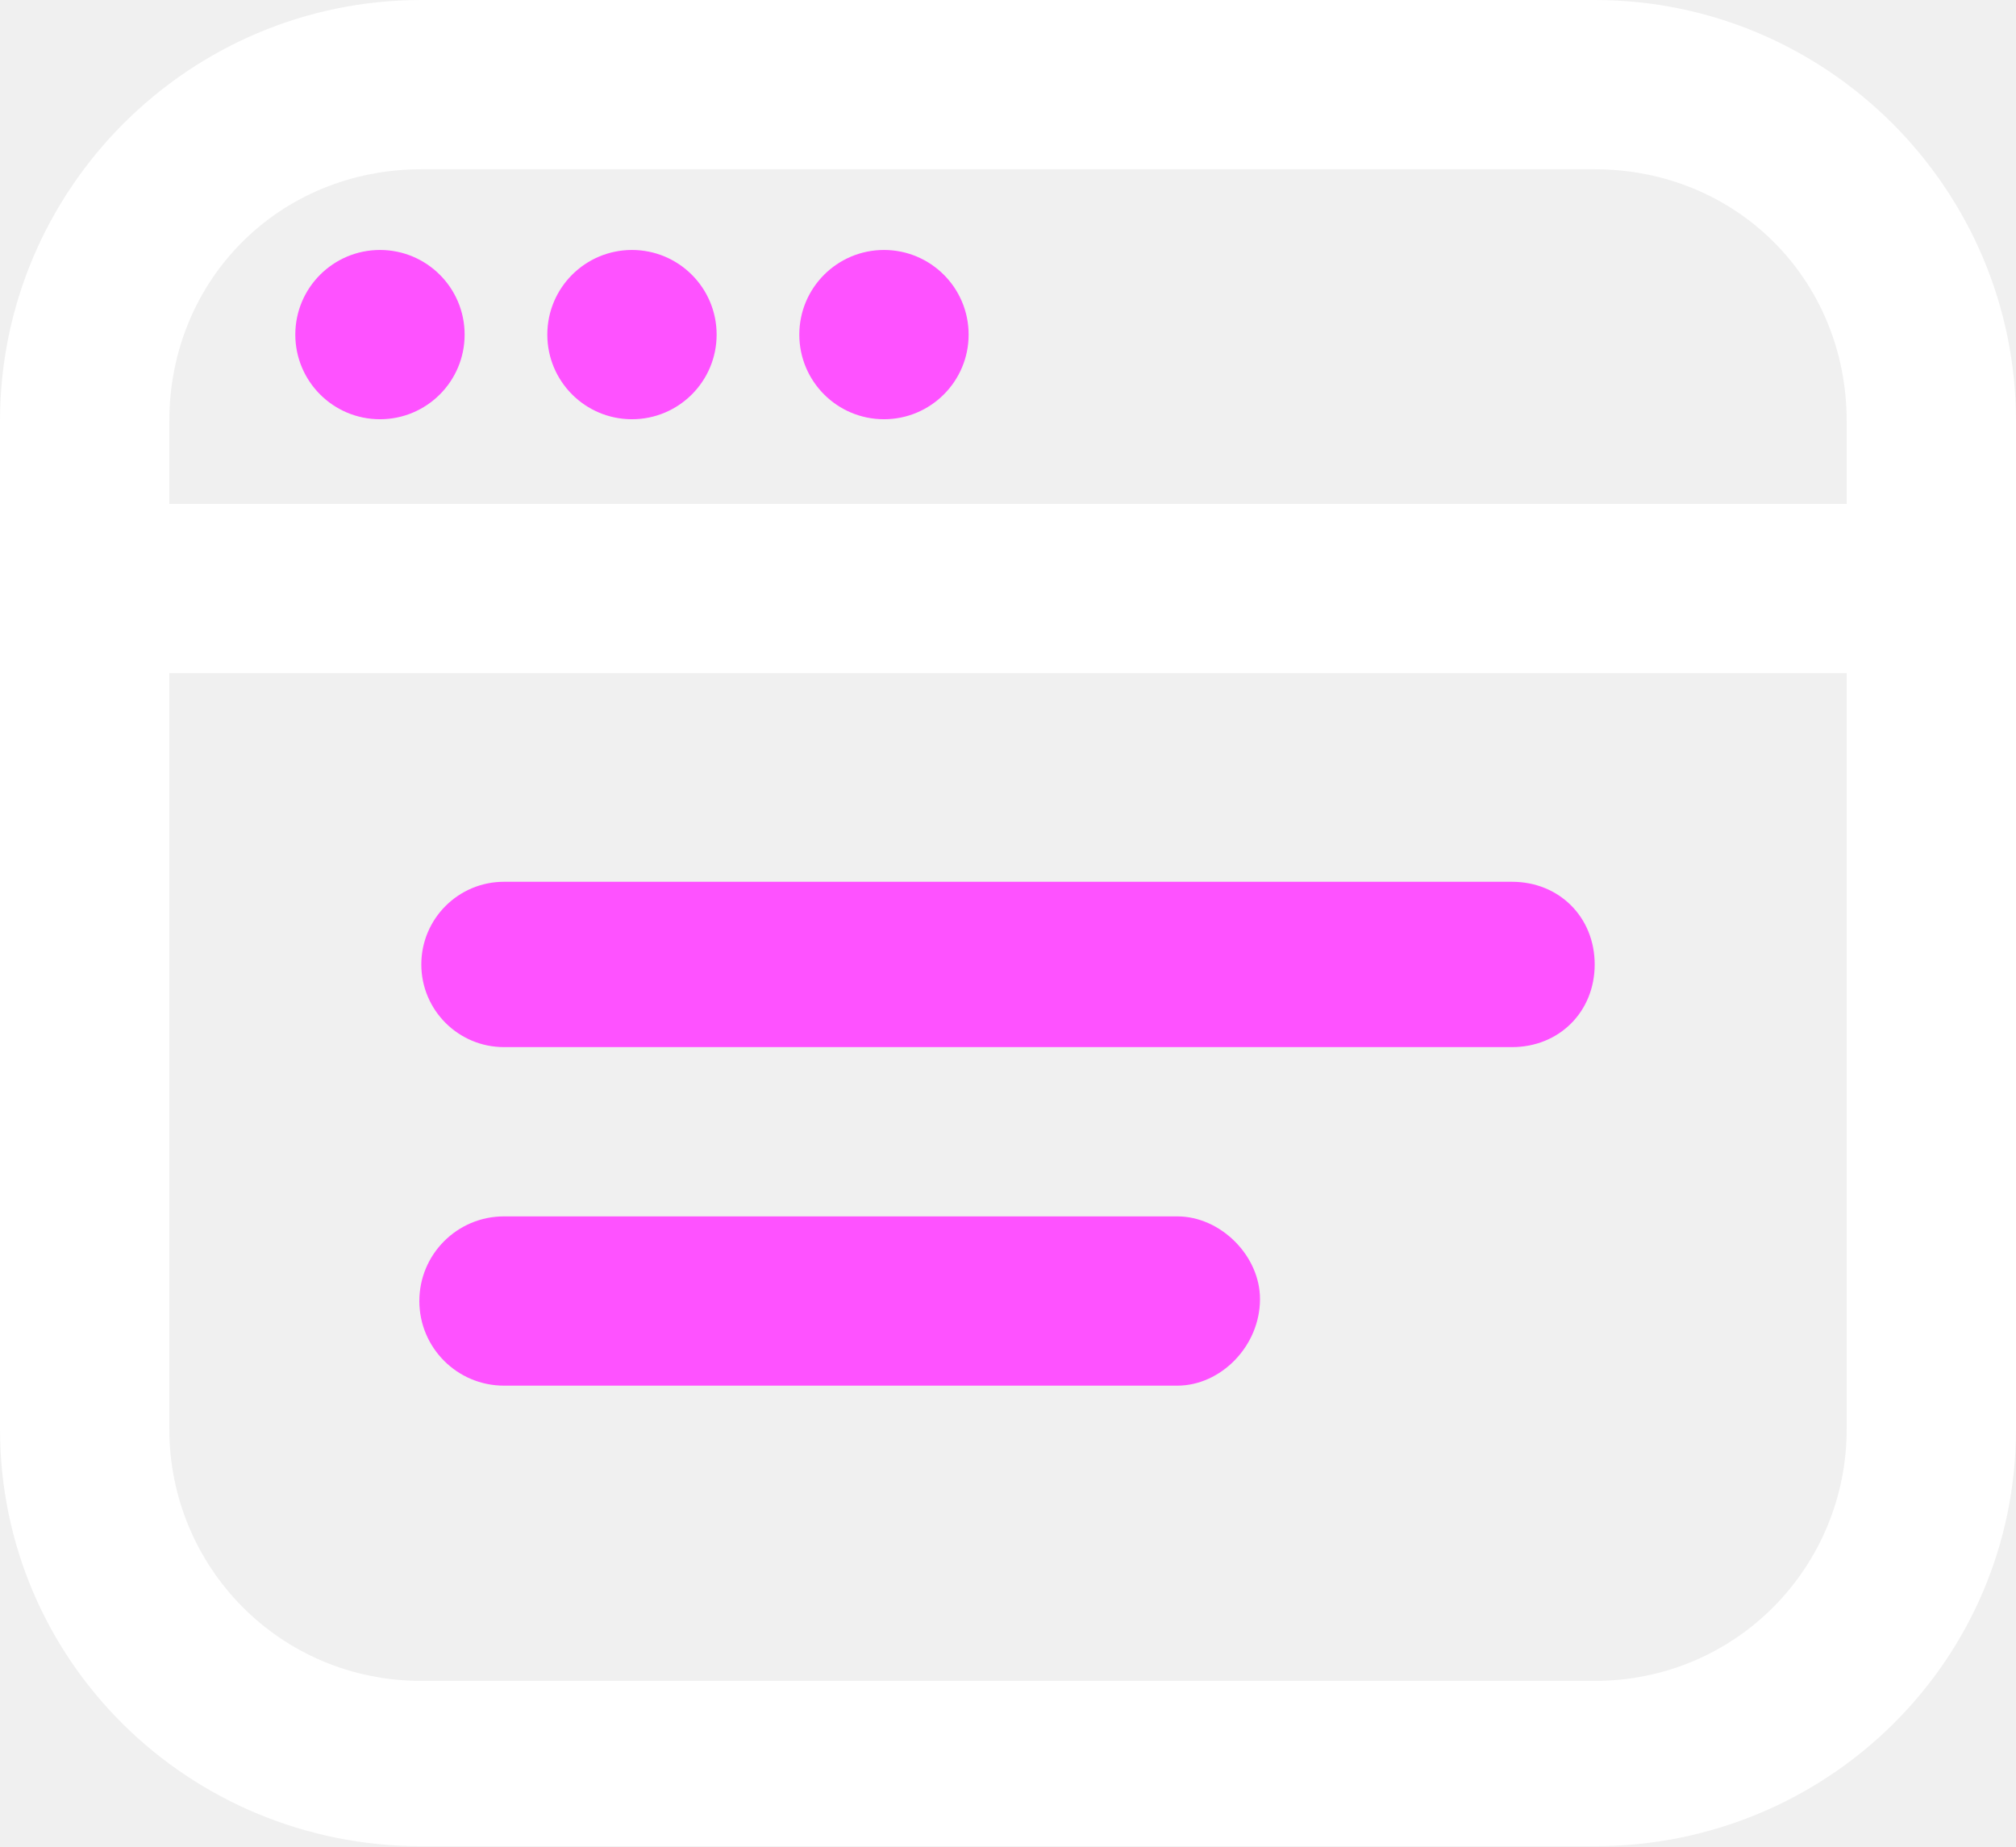
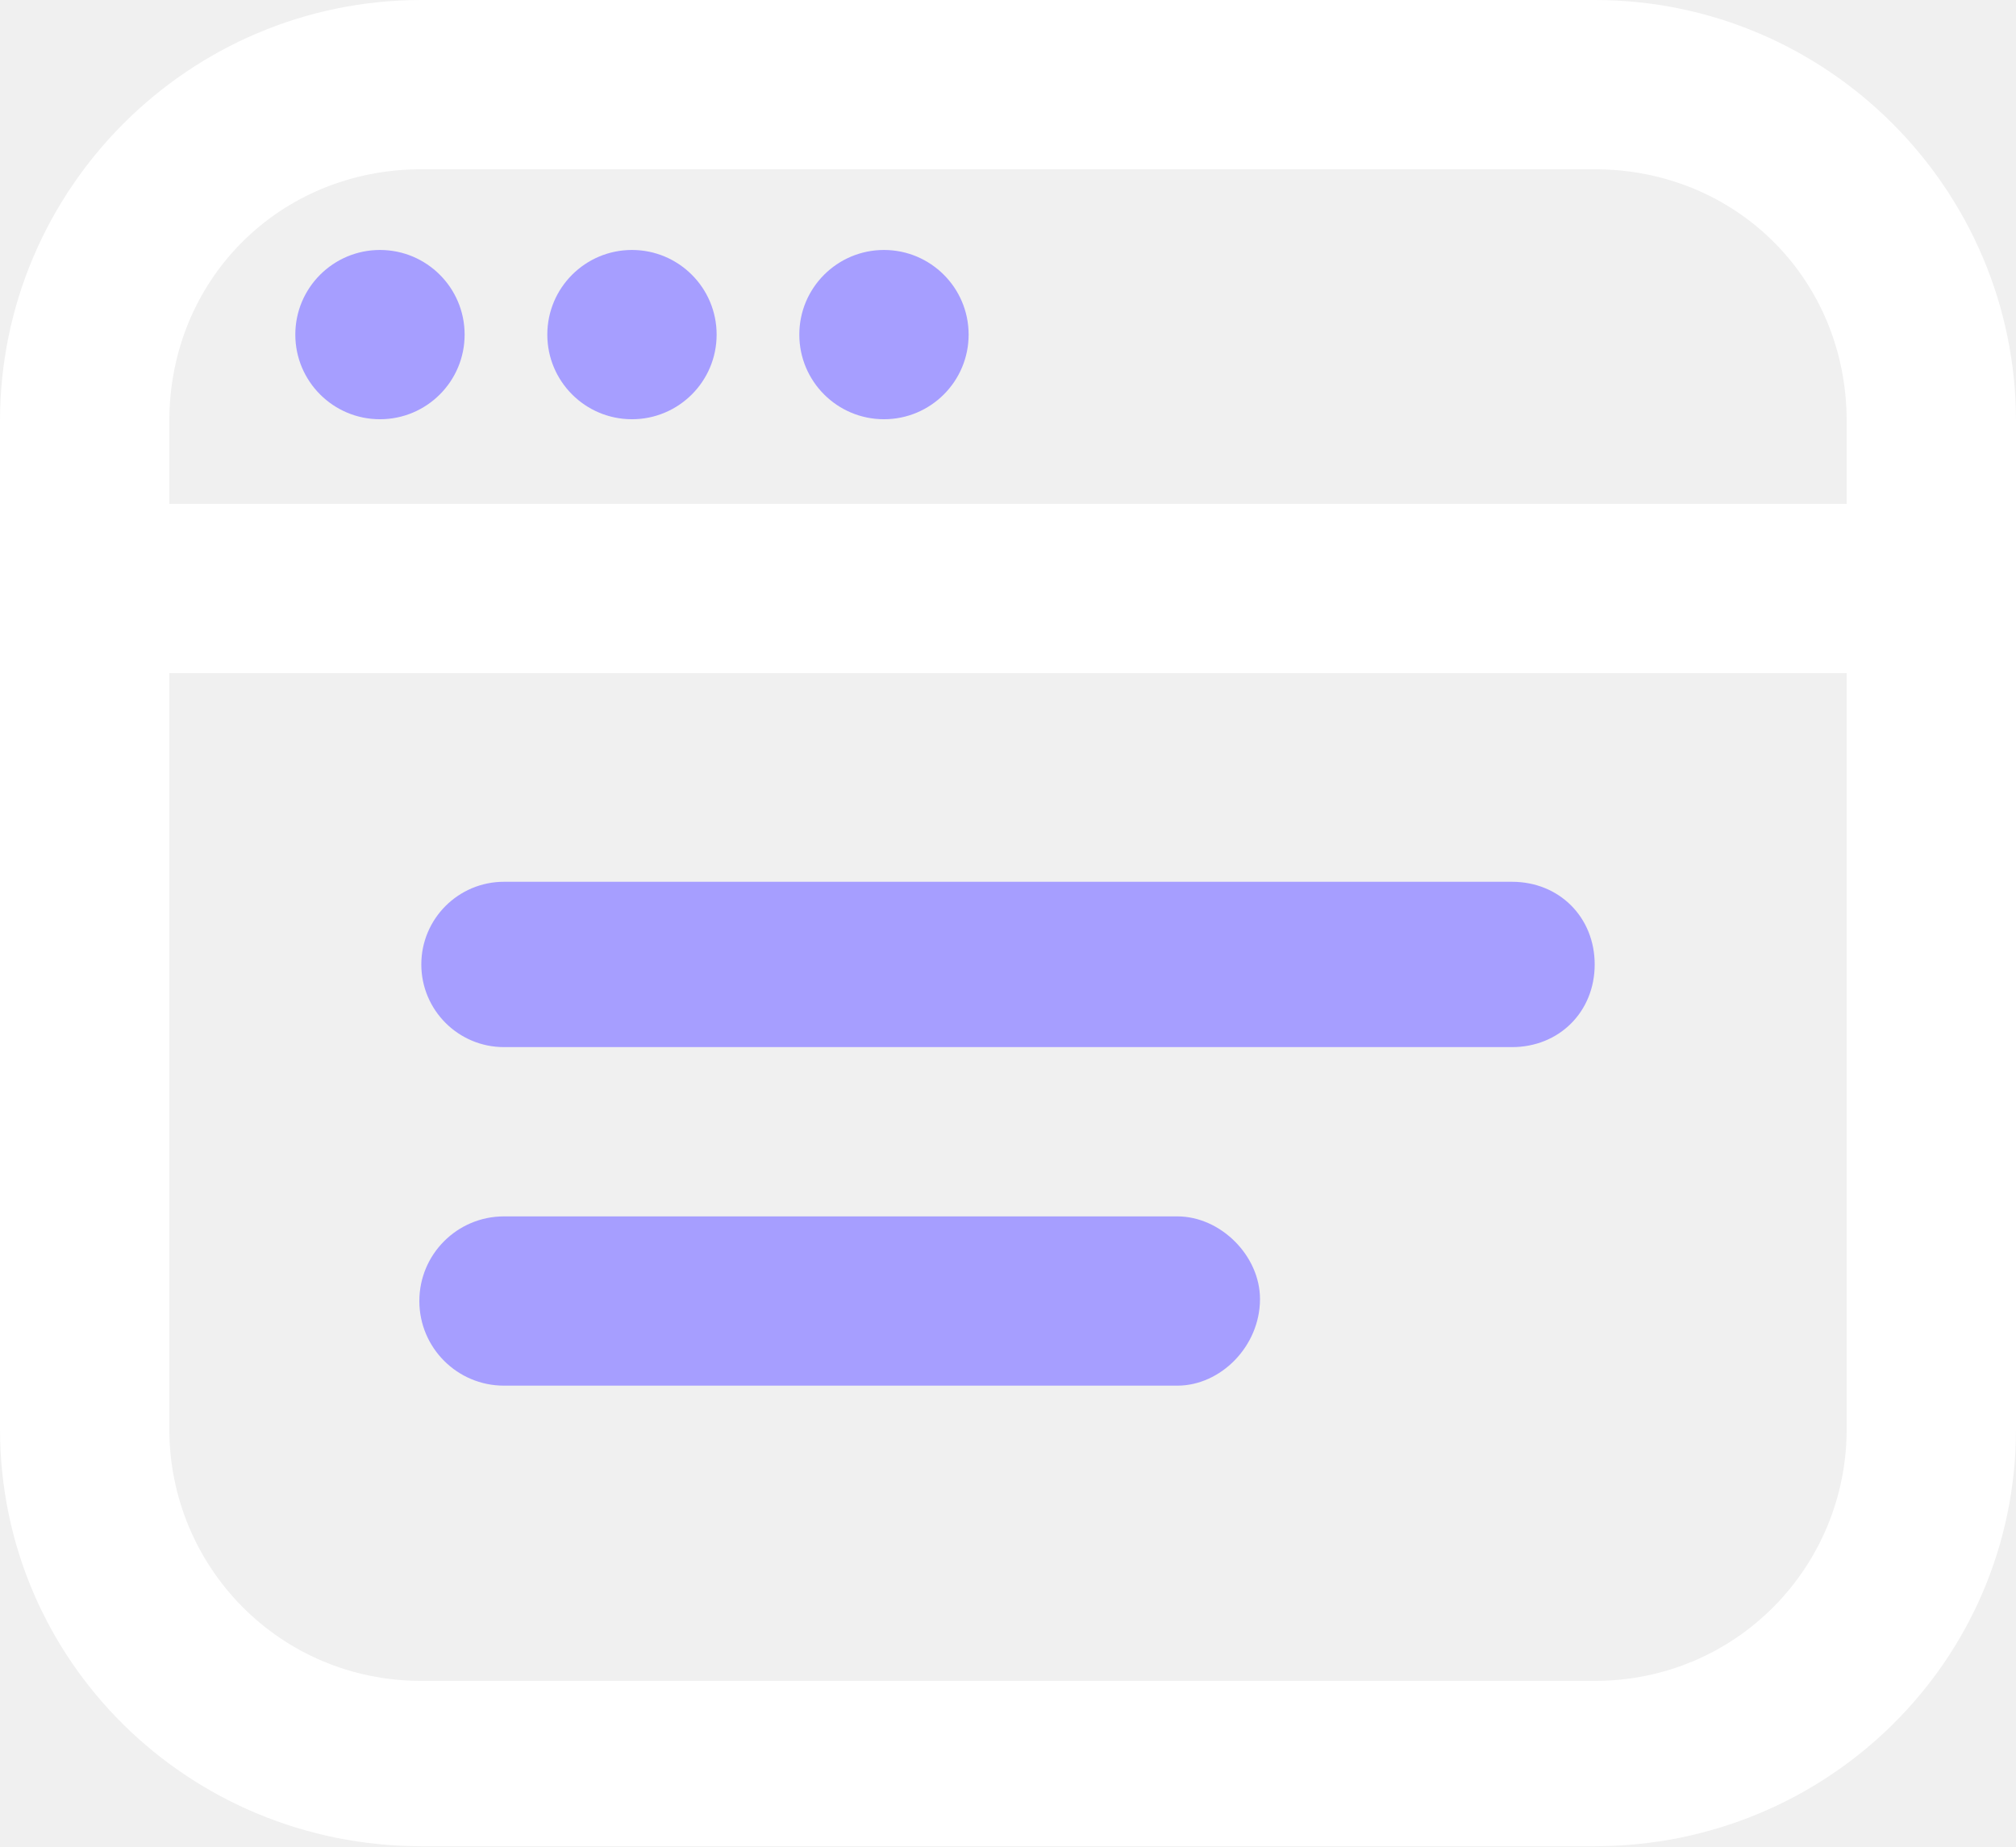
<svg xmlns="http://www.w3.org/2000/svg" viewBox="0 0 512 469">
  <g fill="none">
    <path fill="#FFF" d="M405 0H107C48 0 0 48 0 107v256c0 59 48 106 107 106h298c59 0 107-47 107-106V107C512 48 464 0 405 0ZM107 43h298c36 0 64 28 64 64v21H43v-21c0-36 28-64 64-64Zm298 384H107c-36 0-64-29-64-64V171h426v192c0 35-28 64-64 64Z" />
-     <path fill="#FE52FF" d="M405 245c0 12-9 21-21 21H128a21 21 0 1 1 0-42h256c12 0 21 9 21 21Zm-85 85c0 12-10 22-21 22H128a21 21 0 0 1 0-43h171c11 0 21 10 21 21ZM75 85a21 21 0 1 1 43 0 21 21 0 0 1-43 0Zm64 0a21 21 0 1 1 43 0 21 21 0 0 1-43 0Zm64 0a21 21 0 1 1 43 0 21 21 0 0 1-43 0Z" />
+     <path fill="#a69eff" d="M405 245c0 12-9 21-21 21H128a21 21 0 1 1 0-42h256c12 0 21 9 21 21Zm-85 85c0 12-10 22-21 22H128a21 21 0 0 1 0-43h171c11 0 21 10 21 21ZM75 85a21 21 0 1 1 43 0 21 21 0 0 1-43 0Zm64 0a21 21 0 1 1 43 0 21 21 0 0 1-43 0Zm64 0a21 21 0 1 1 43 0 21 21 0 0 1-43 0Z" />
  </g>
</svg>
